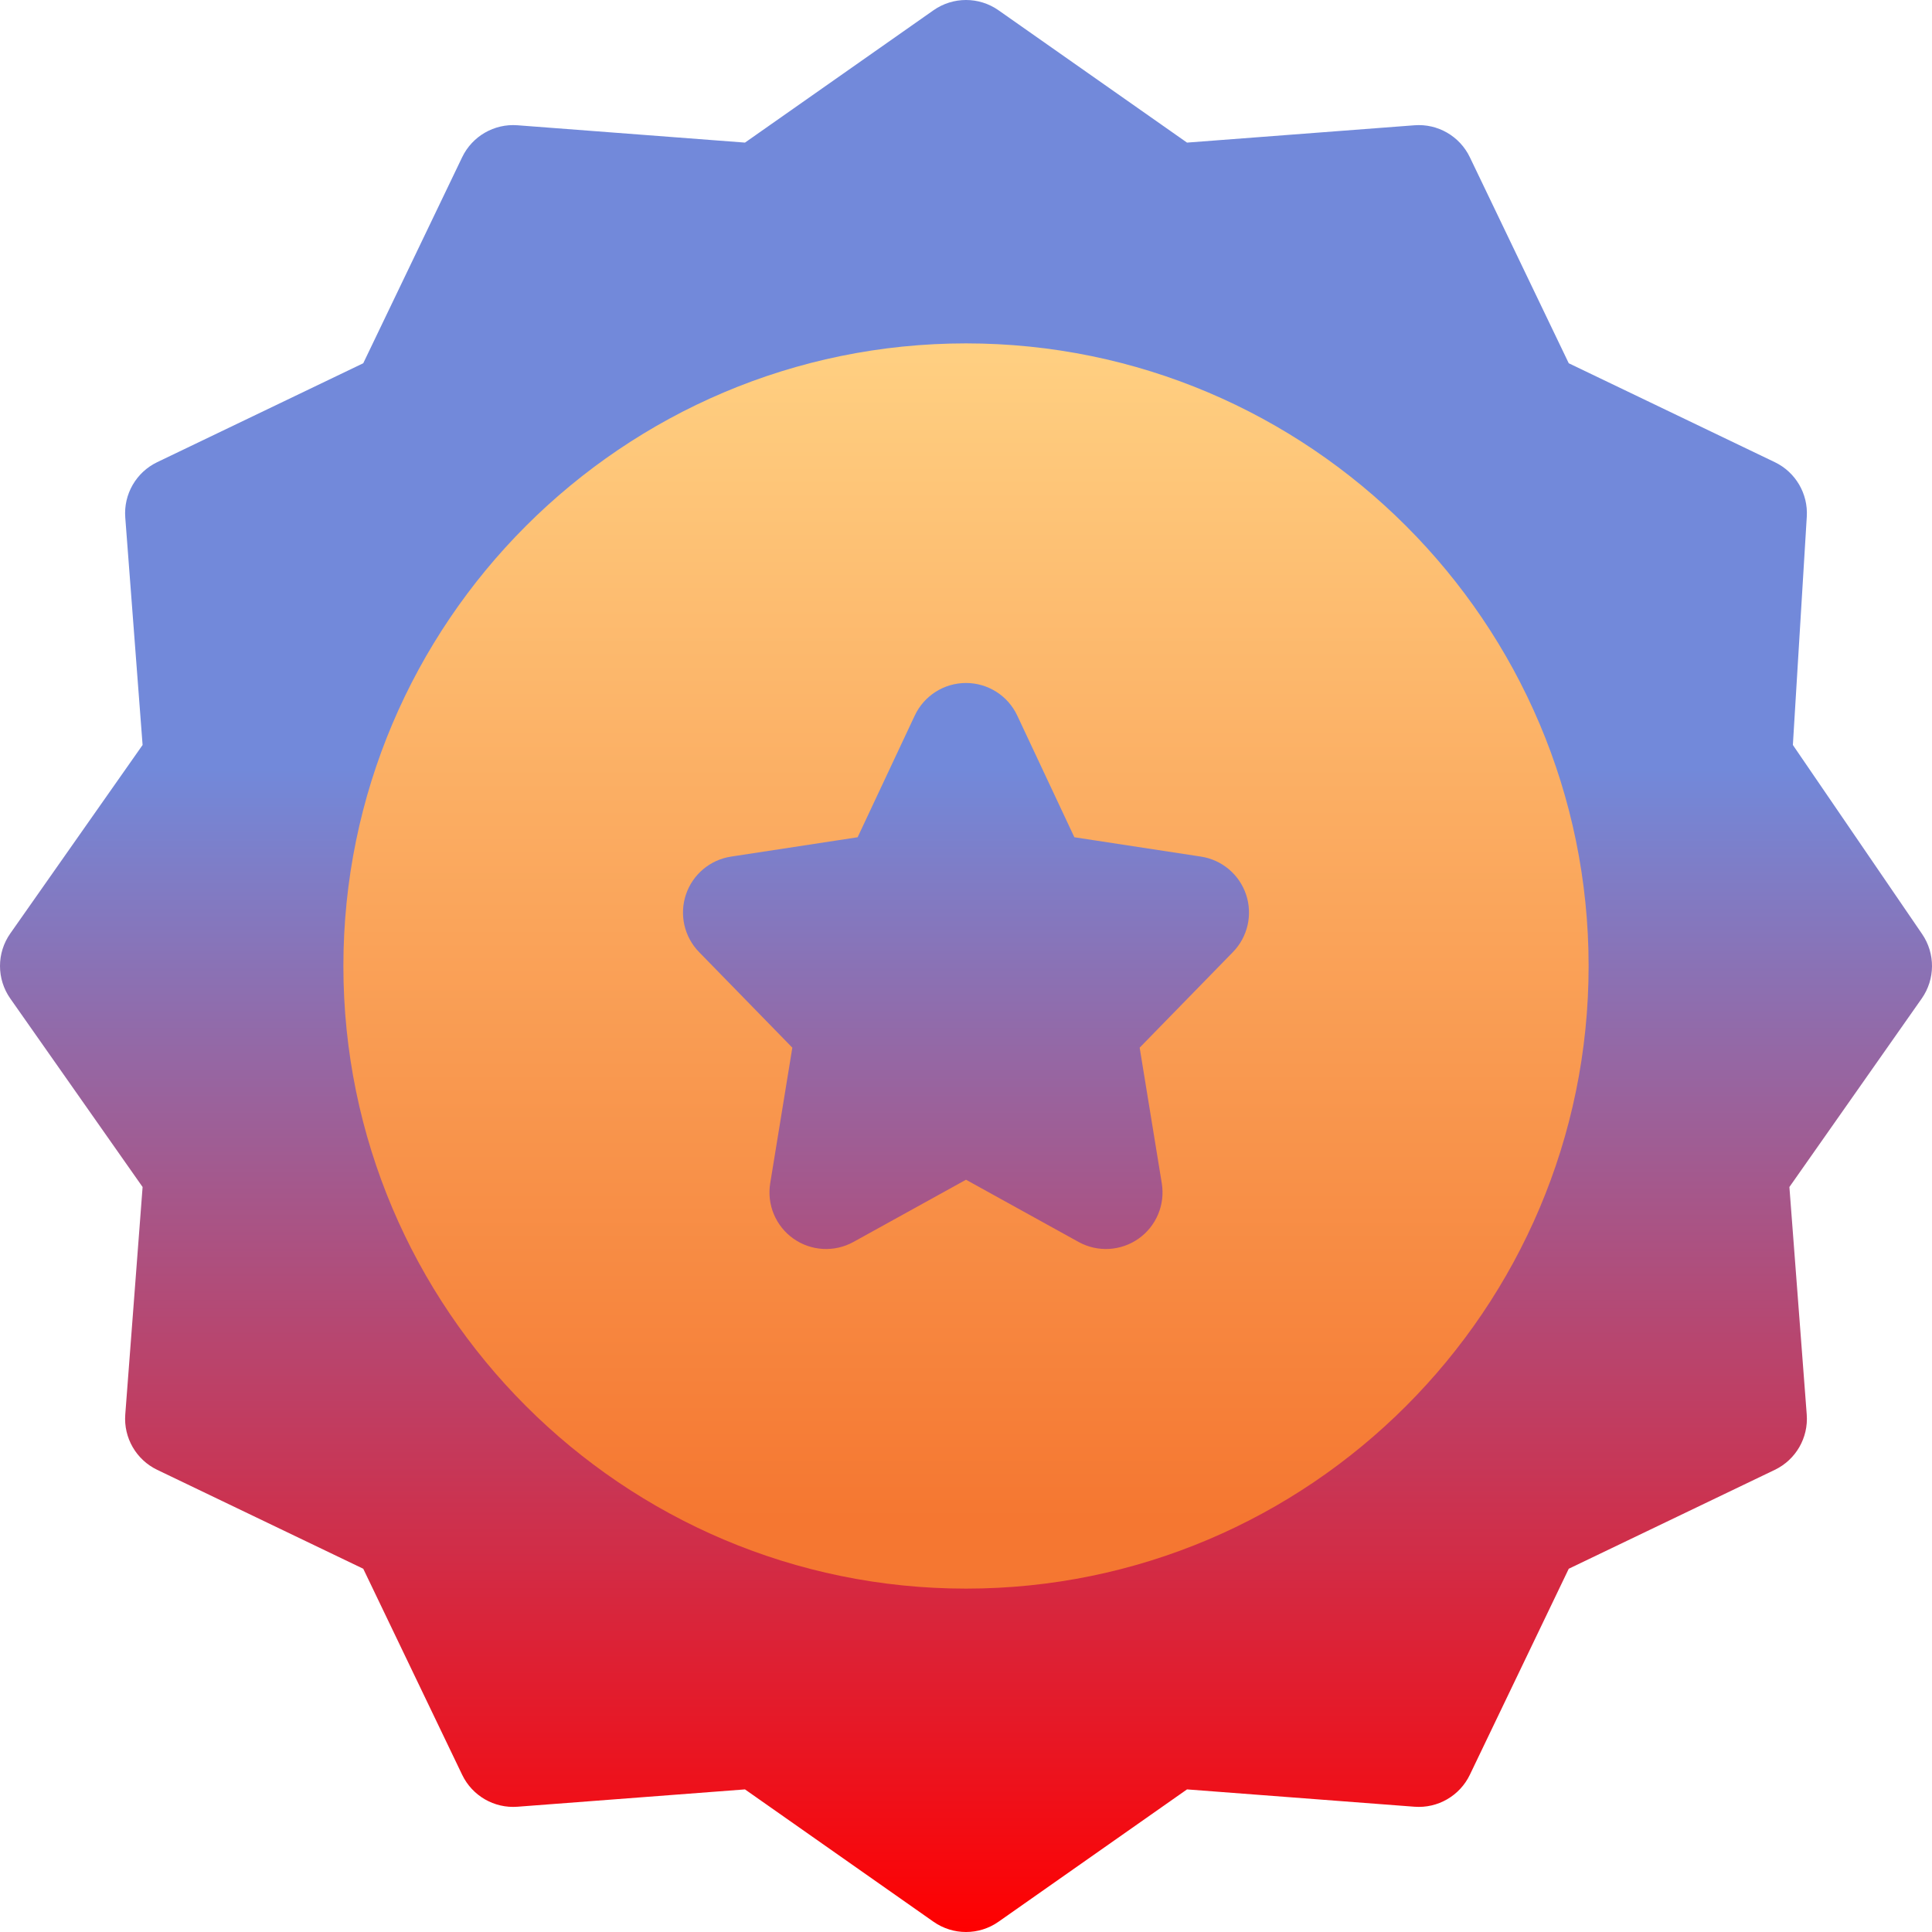
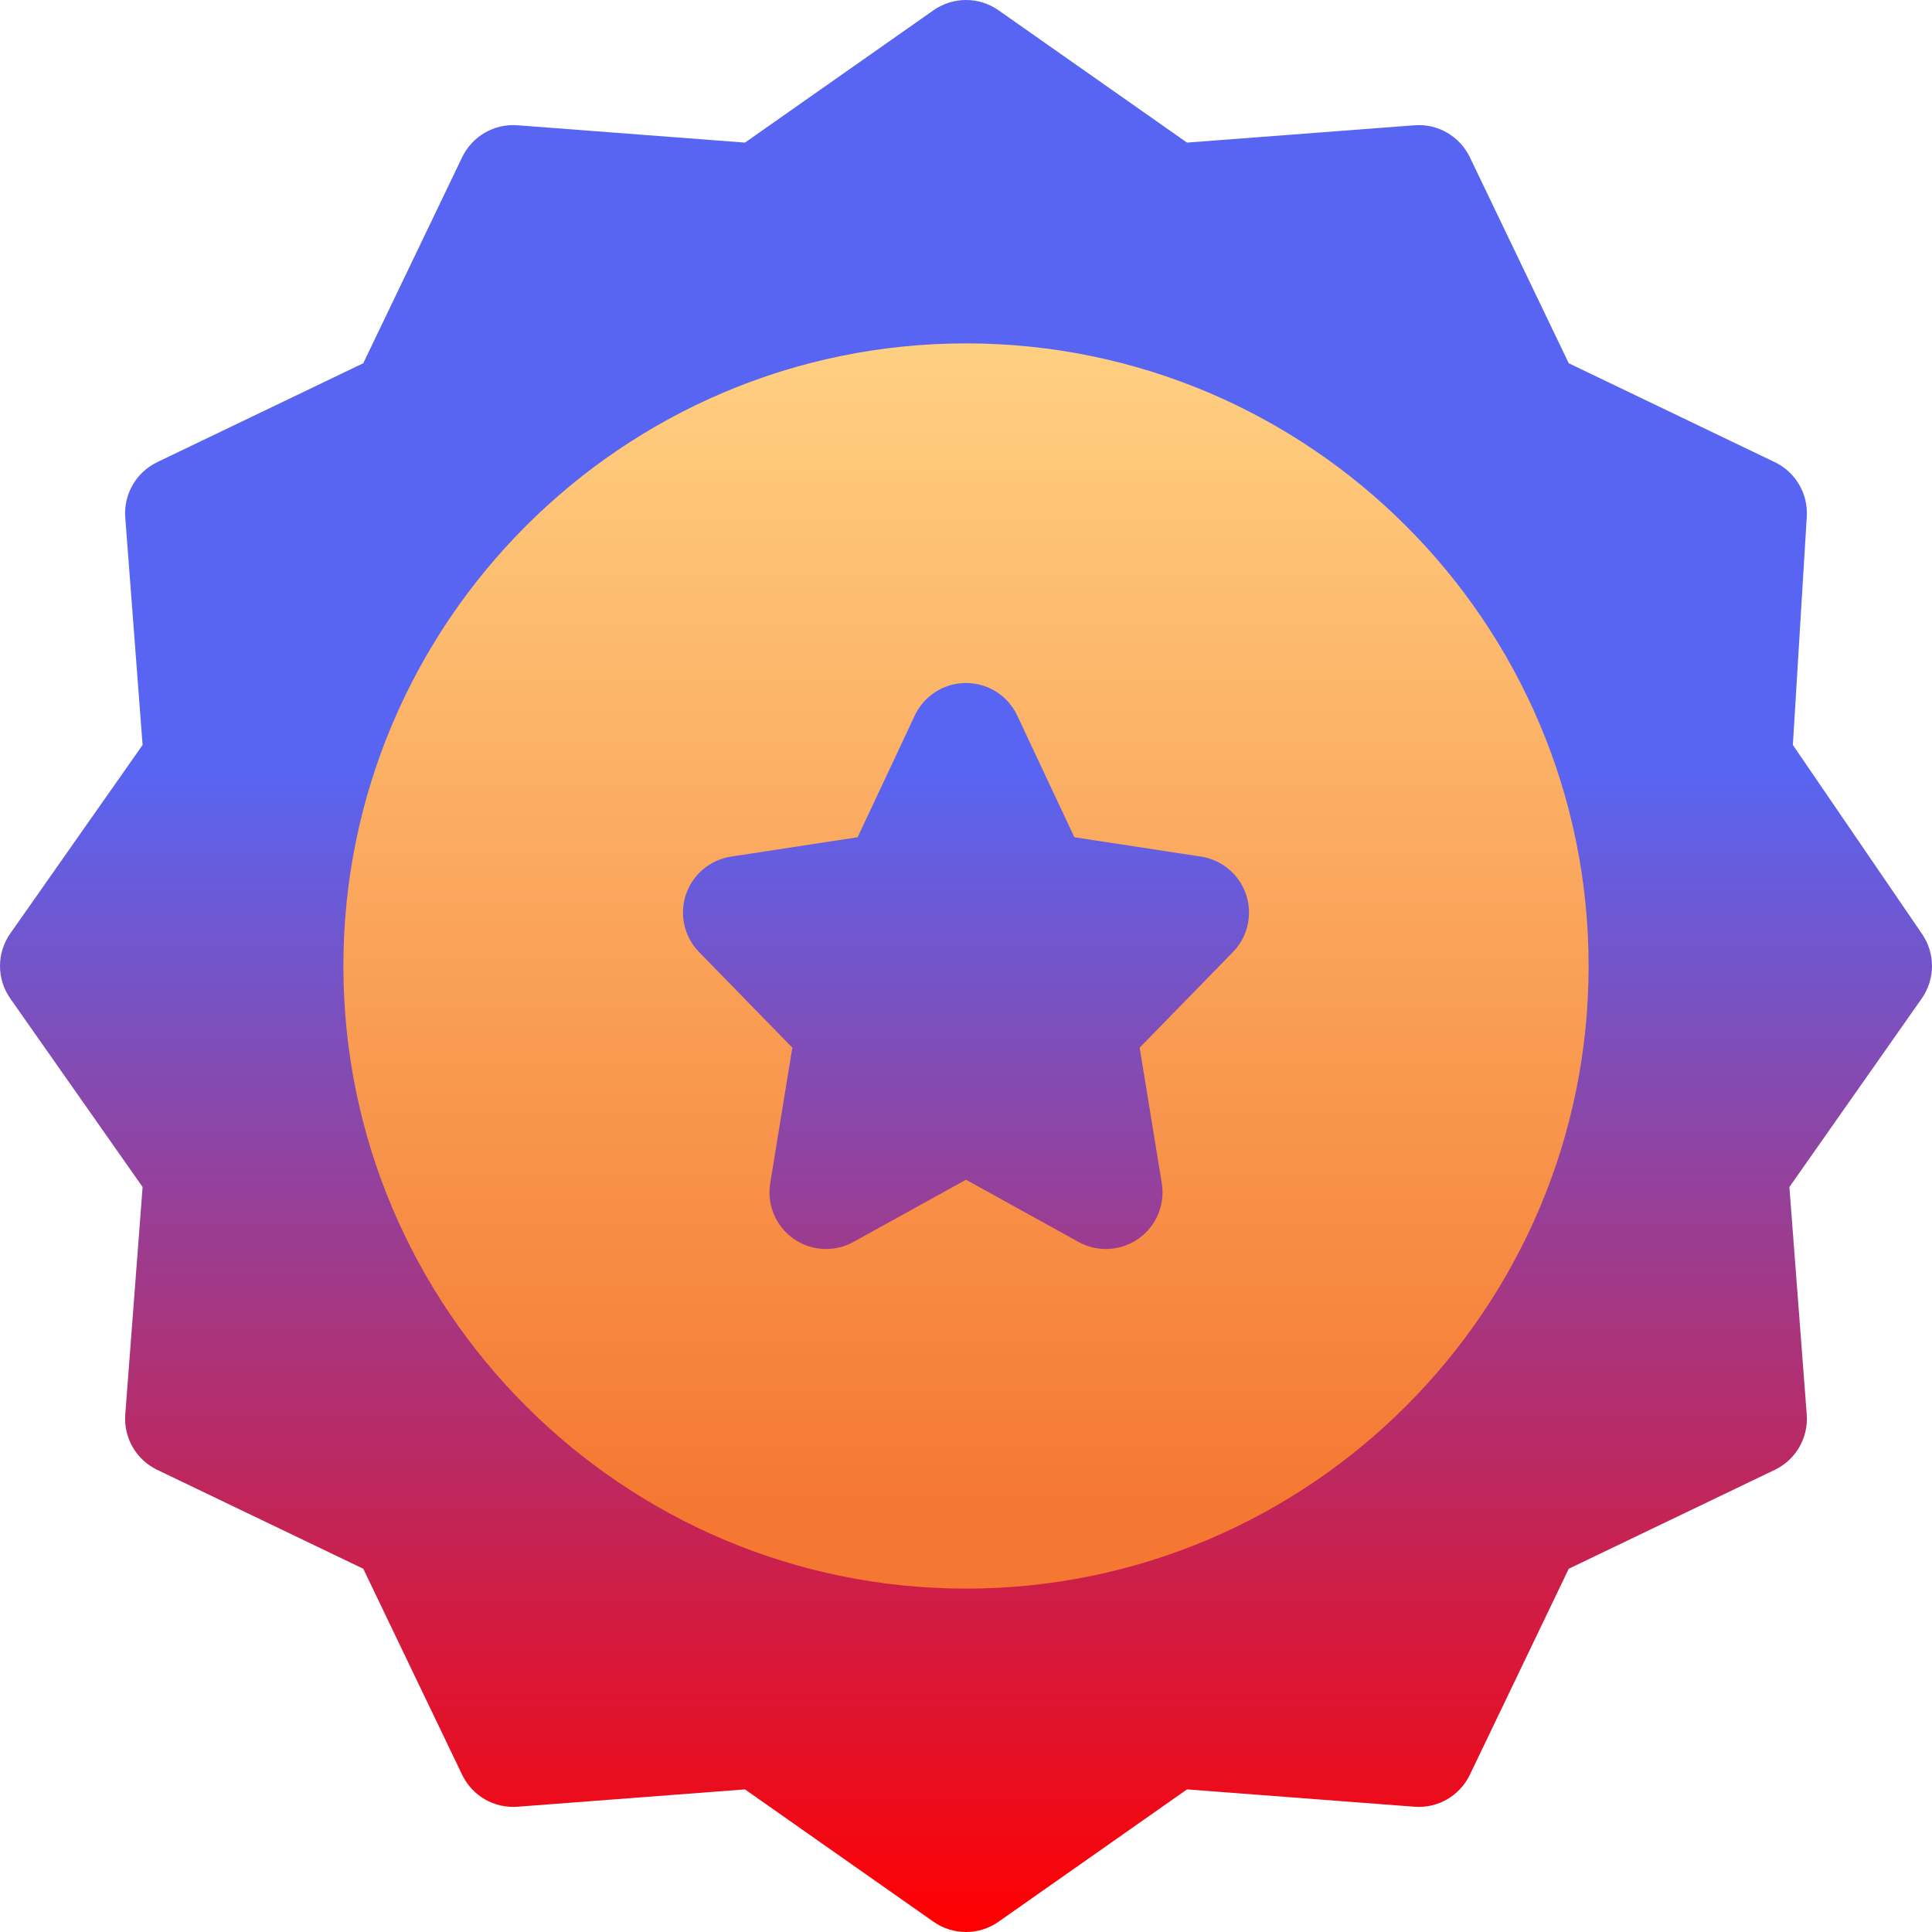
<svg xmlns="http://www.w3.org/2000/svg" version="1.1" width="512" height="512" x="0" y="0" viewBox="0 0 512 512" style="enable-background:new 0 0 512 512" xml:space="preserve">
  <g>
    <linearGradient id="SVGID_1_" gradientUnits="userSpaceOnUse" x1="256" x2="256" y1="512" y2="0">
      <stop stop-opacity="1" stop-color="#ff0000" offset="0" />
-       <stop stop-opacity="1" stop-color="#7289da" offset="0.602" />
+       <stop stop-opacity="1" stop-color="#5865F2" offset="0.602" />
    </linearGradient>
    <linearGradient id="SVGID_2_" gradientUnits="userSpaceOnUse" x1="256" x2="256" y1="421" y2="91">
      <stop stop-opacity="1" stop-color="#f57731" offset="0.055" />
      <stop stop-opacity="1" stop-color="#ffd082" offset="1" />
    </linearGradient>
    <g>
      <g>
        <g>
          <path d="m509.383 247.535-34.253-50.107 3.688-60.515c.371-6.089-2.982-11.795-8.481-14.435l-54.603-26.212-26.212-54.603c-2.676-5.574-8.502-8.938-14.662-8.465l-60.289 4.593-49.953-35.068c-5.172-3.631-12.064-3.631-17.236 0l-49.953 35.067-60.289-4.593c-6.156-.473-11.987 2.891-14.662 8.465l-26.213 54.603-54.603 26.212c-5.574 2.676-8.936 8.497-8.466 14.662l4.593 60.289-35.066 49.954c-3.63 5.172-3.63 12.065 0 17.237l35.067 49.953-4.593 60.289c-.47 6.165 2.892 11.986 8.466 14.662l54.603 26.212 26.212 54.603c2.676 5.574 8.492 8.937 14.662 8.465l60.289-4.594 49.953 35.068c2.586 1.815 5.602 2.723 8.618 2.723s6.032-.908 8.618-2.723l49.953-35.068 60.289 4.594c6.153.469 11.986-2.892 14.662-8.465l26.212-54.603 54.603-26.212c5.574-2.675 8.936-8.497 8.466-14.662l-4.593-60.289 35.067-49.953c3.591-5.117 3.634-11.924.106-17.084z" fill="url(#SVGID_1_)" data-original="url(#SVGID_1_)" style="" />
        </g>
      </g>
      <g>
        <g>
          <path d="m256 91c-90.981 0-165 74.019-165 165s74.019 165 165 165 165-74.019 165-165-74.019-165-165-165zm70.736 161.311-24.713 25.329 5.863 35.945c.925 5.669-1.47 11.369-6.166 14.677-4.67 3.291-10.843 3.659-15.896.865l-29.824-16.486-29.825 16.487c-5.026 2.779-11.2 2.443-15.896-.865s-7.091-9.008-6.166-14.677l5.863-35.945-24.713-25.329c-3.926-4.024-5.272-9.906-3.487-15.237 1.784-5.332 6.4-9.217 11.958-10.066l33.547-5.126 15.14-32.256c2.471-5.265 7.763-8.627 13.579-8.627s11.107 3.362 13.579 8.626l15.14 32.256 33.547 5.126c5.558.849 10.174 4.735 11.958 10.066 1.785 5.332.438 11.213-3.488 15.237z" fill="url(#SVGID_2_)" data-original="url(#SVGID_2_)" style="" />
        </g>
      </g>
    </g>
  </g>
</svg>
